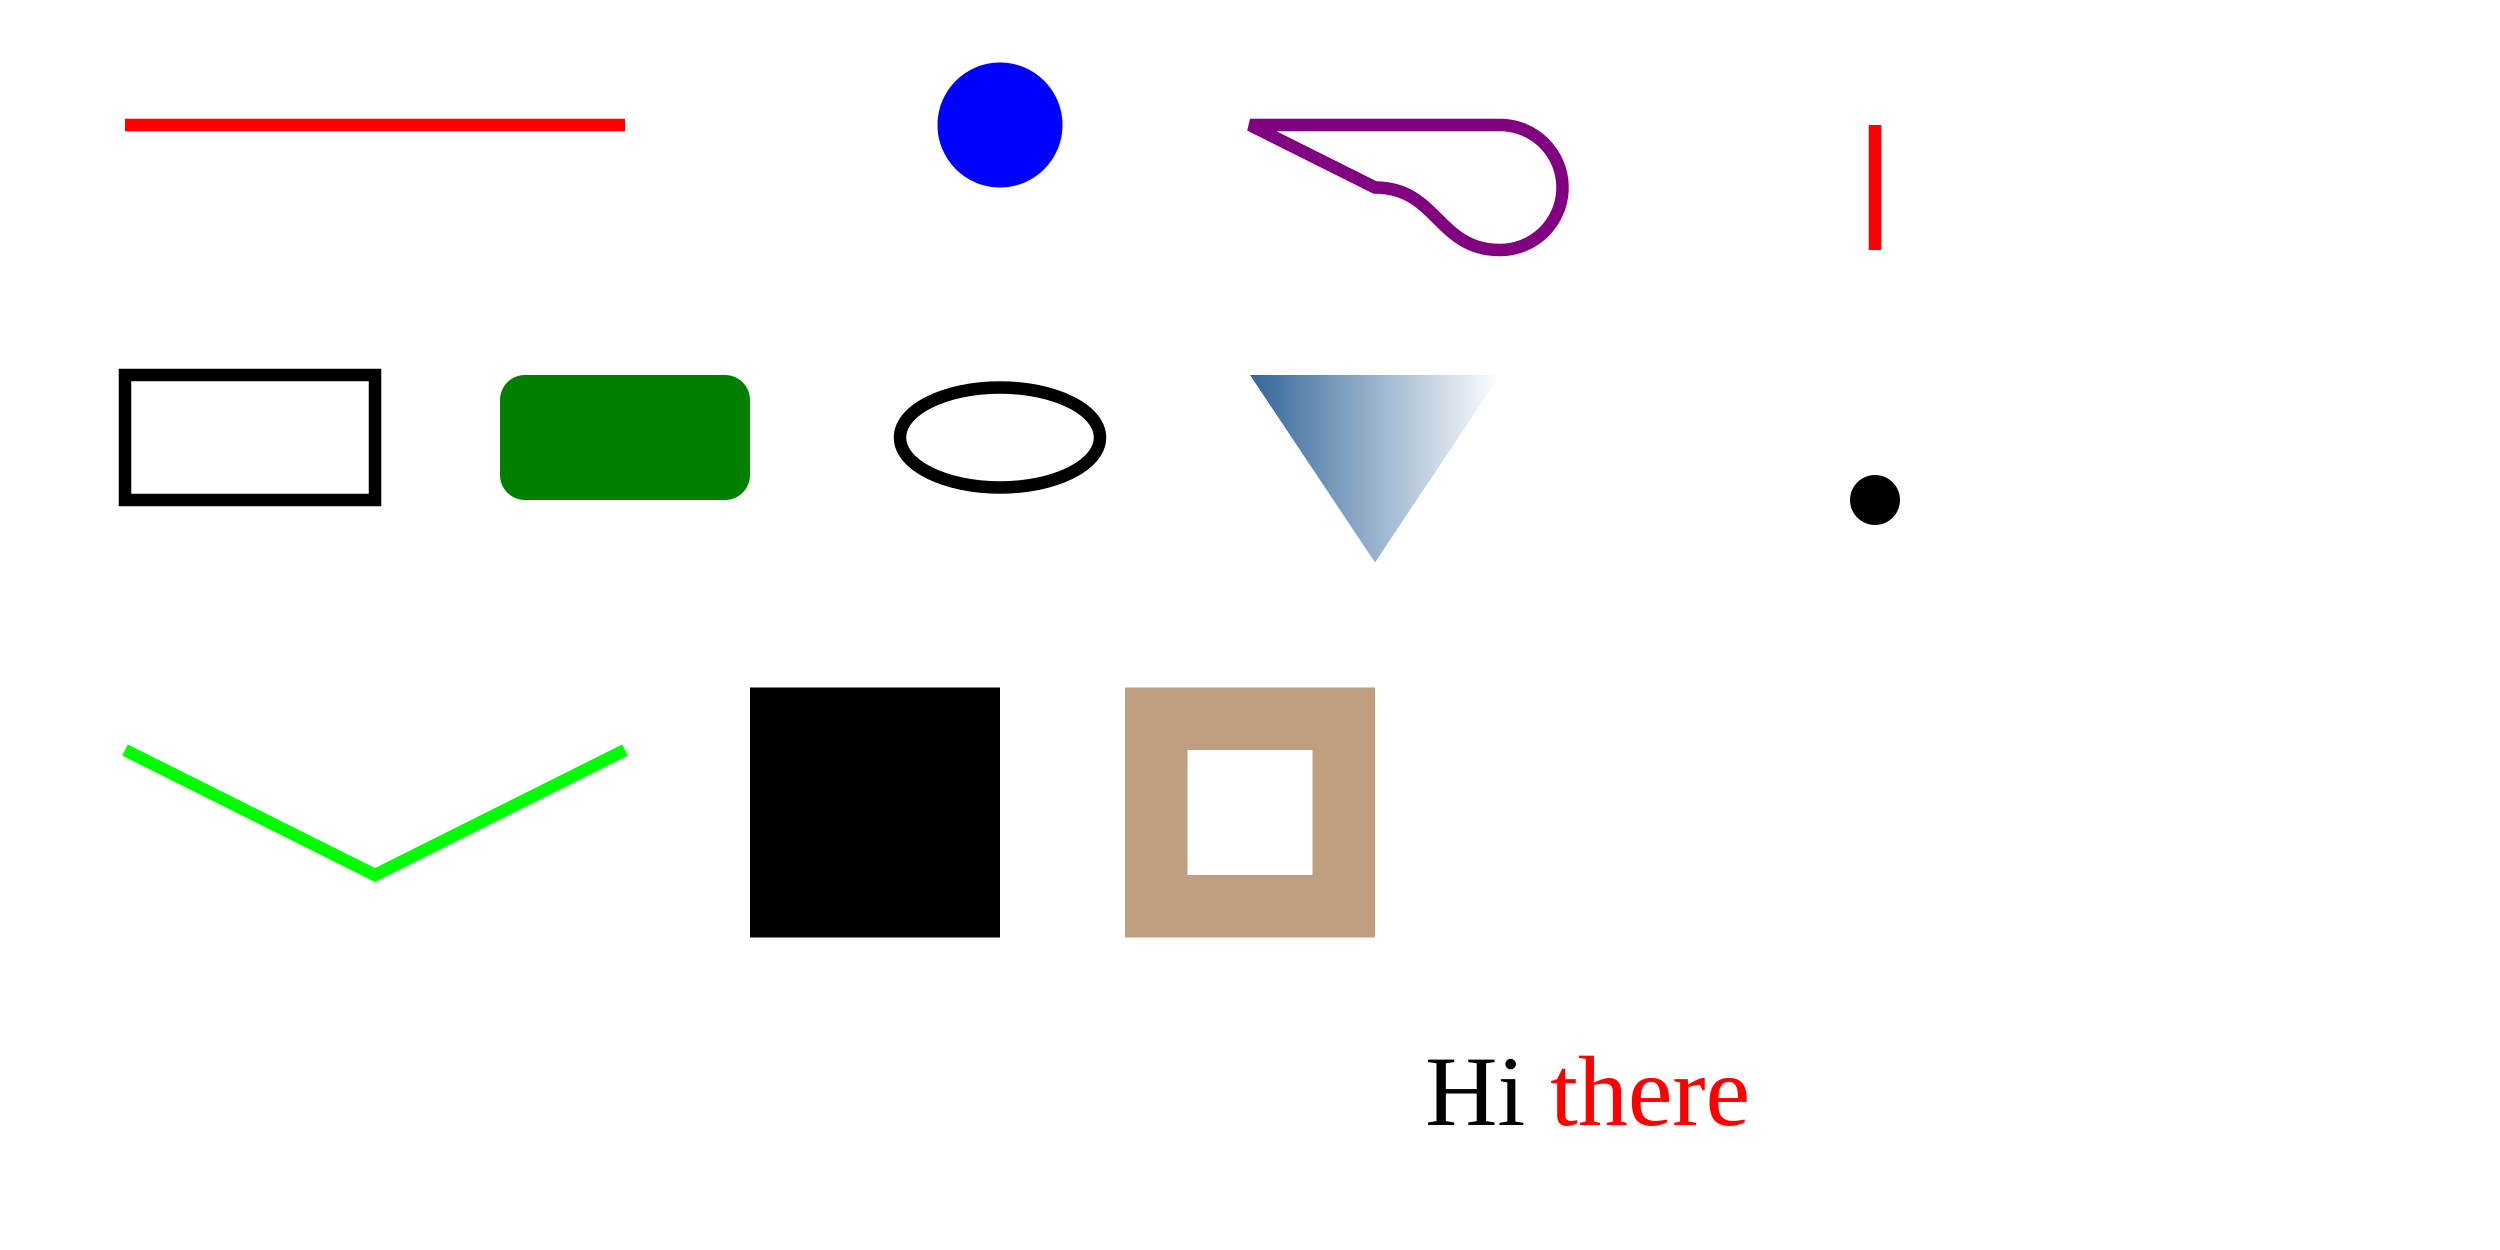
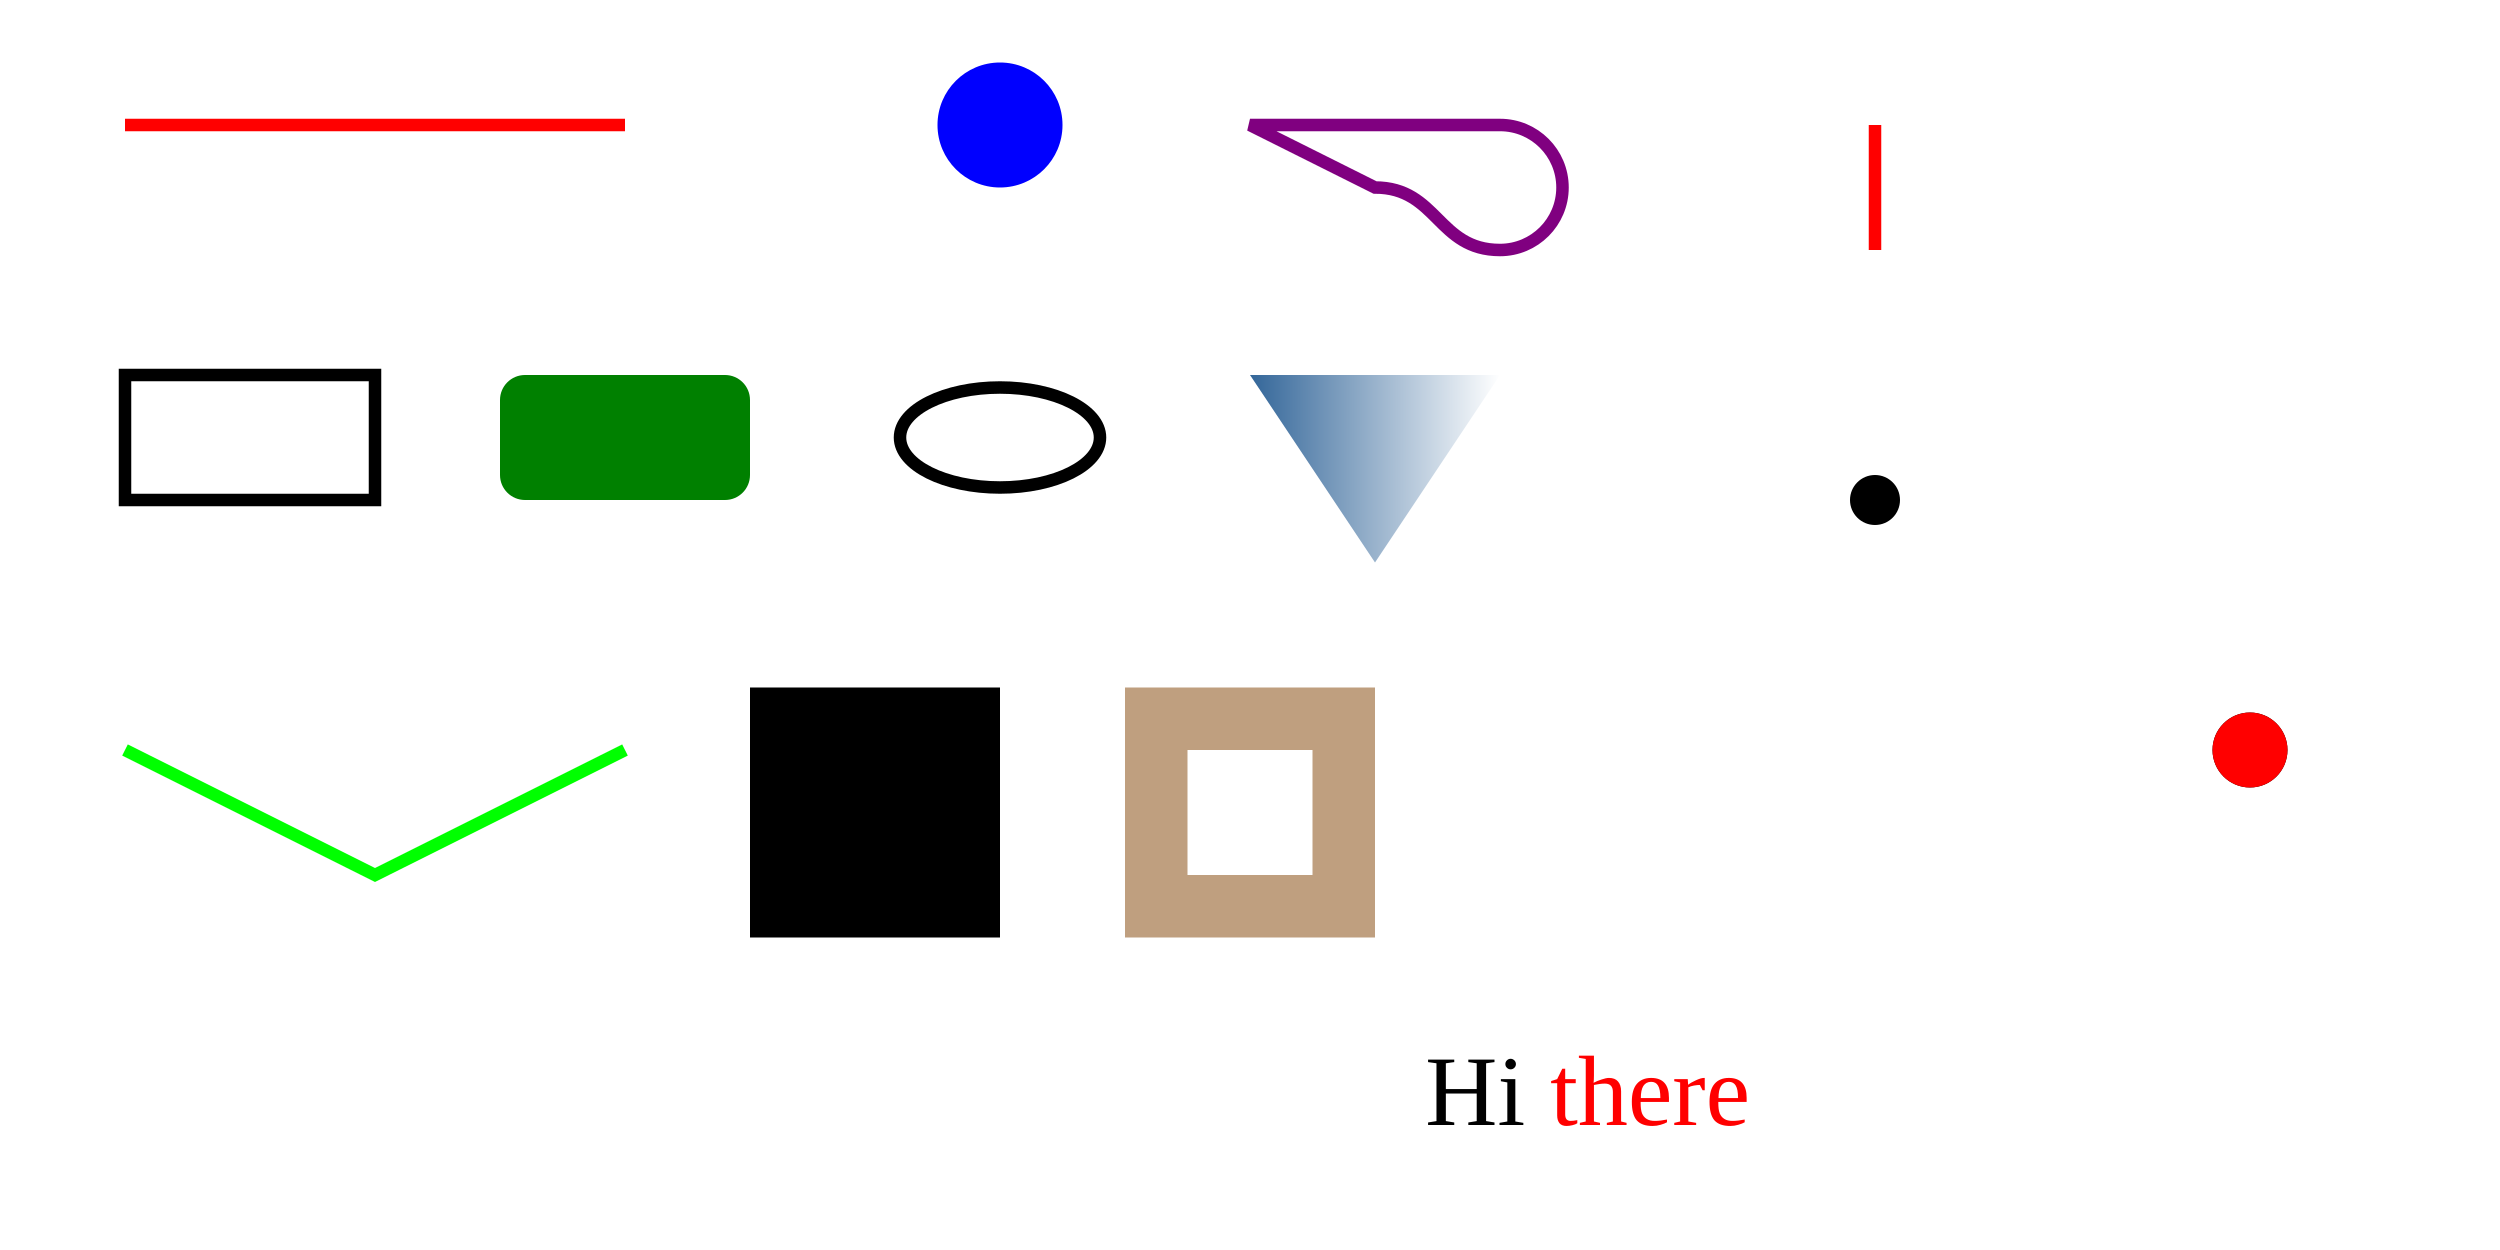
<svg xmlns="http://www.w3.org/2000/svg" xmlns:xlink="http://www.w3.org/1999/xlink" width="200mm" height="100mm" viewBox="0 0 200 100">
  <style>.st0{fill:none;stroke:#00ff00} /* class rule */ #TL{stroke:red}</style>
  <defs>
    <circle id="dot" r="2" fill="black" />
    <linearGradient id="grad">
      <stop offset="0" stop-color="#336699" />
      <stop offset="1" stop-color="white" />
    </linearGradient>
  </defs>
  <line id="L" x1="10" y1="10" x2="50" y2="10" stroke="red" />
  <circle id="C" cx="80" cy="10" r="5" fill="blue" />
  <rect id="R" x="10" y="30" width="20" height="10" fill="none" stroke="black" />
  <rect id="RR" x="40" y="30" width="20" height="10" rx="2" fill="green" />
  <ellipse id="E" cx="80" cy="35" rx="8" ry="4" fill="none" stroke="black" />
  <polygon id="PG" points="100,30 120,30 110,45" fill="url(#grad)" />
  <path id="P" d="M100 10 h20 a5 5 0 0 1 0 10 c-5,0 -5,-5 -10,-5 z" fill="none" stroke="purple" />
  <g id="G" transform="translate(150 10) rotate(90)">
    <line id="TL" x1="0" y1="0" x2="10" y2="0" stroke="black" />
  </g>
  <use id="U" xlink:href="#dot" x="150" y="40" />
  <polyline id="PL" class="st0" points="10,60 30,70 50,60" />
  <path id="NZ" d="M60 55 h20 v20 h-20 z M65 60 h10 v10 h-10 z" fill="black" />
  <path id="EO" fill-rule="evenodd" d="M90 55 h20 v20 h-20 z M95 60 h10 v10 h-10 z" style="fill:#804000; fill-opacity:0.5" />
  <text id="T" x="140" y="90" font-size="8" text-anchor="end" fill="black">Hi <tspan fill="red">there</tspan>
  </text>
+   <circle id="UNDER" cx="180" cy="60" r="3" fill="black" />
+   <circle id="OVER" cx="180" cy="60" r="3" fill="red" />
  <rect id="HIDDEN" x="0" y="0" width="5" height="5" display="none" />
  <g style="display:none">
    <line id="HL" x1="150" y1="80" x2="190" y2="80" stroke="black" />
  </g>
</svg>
